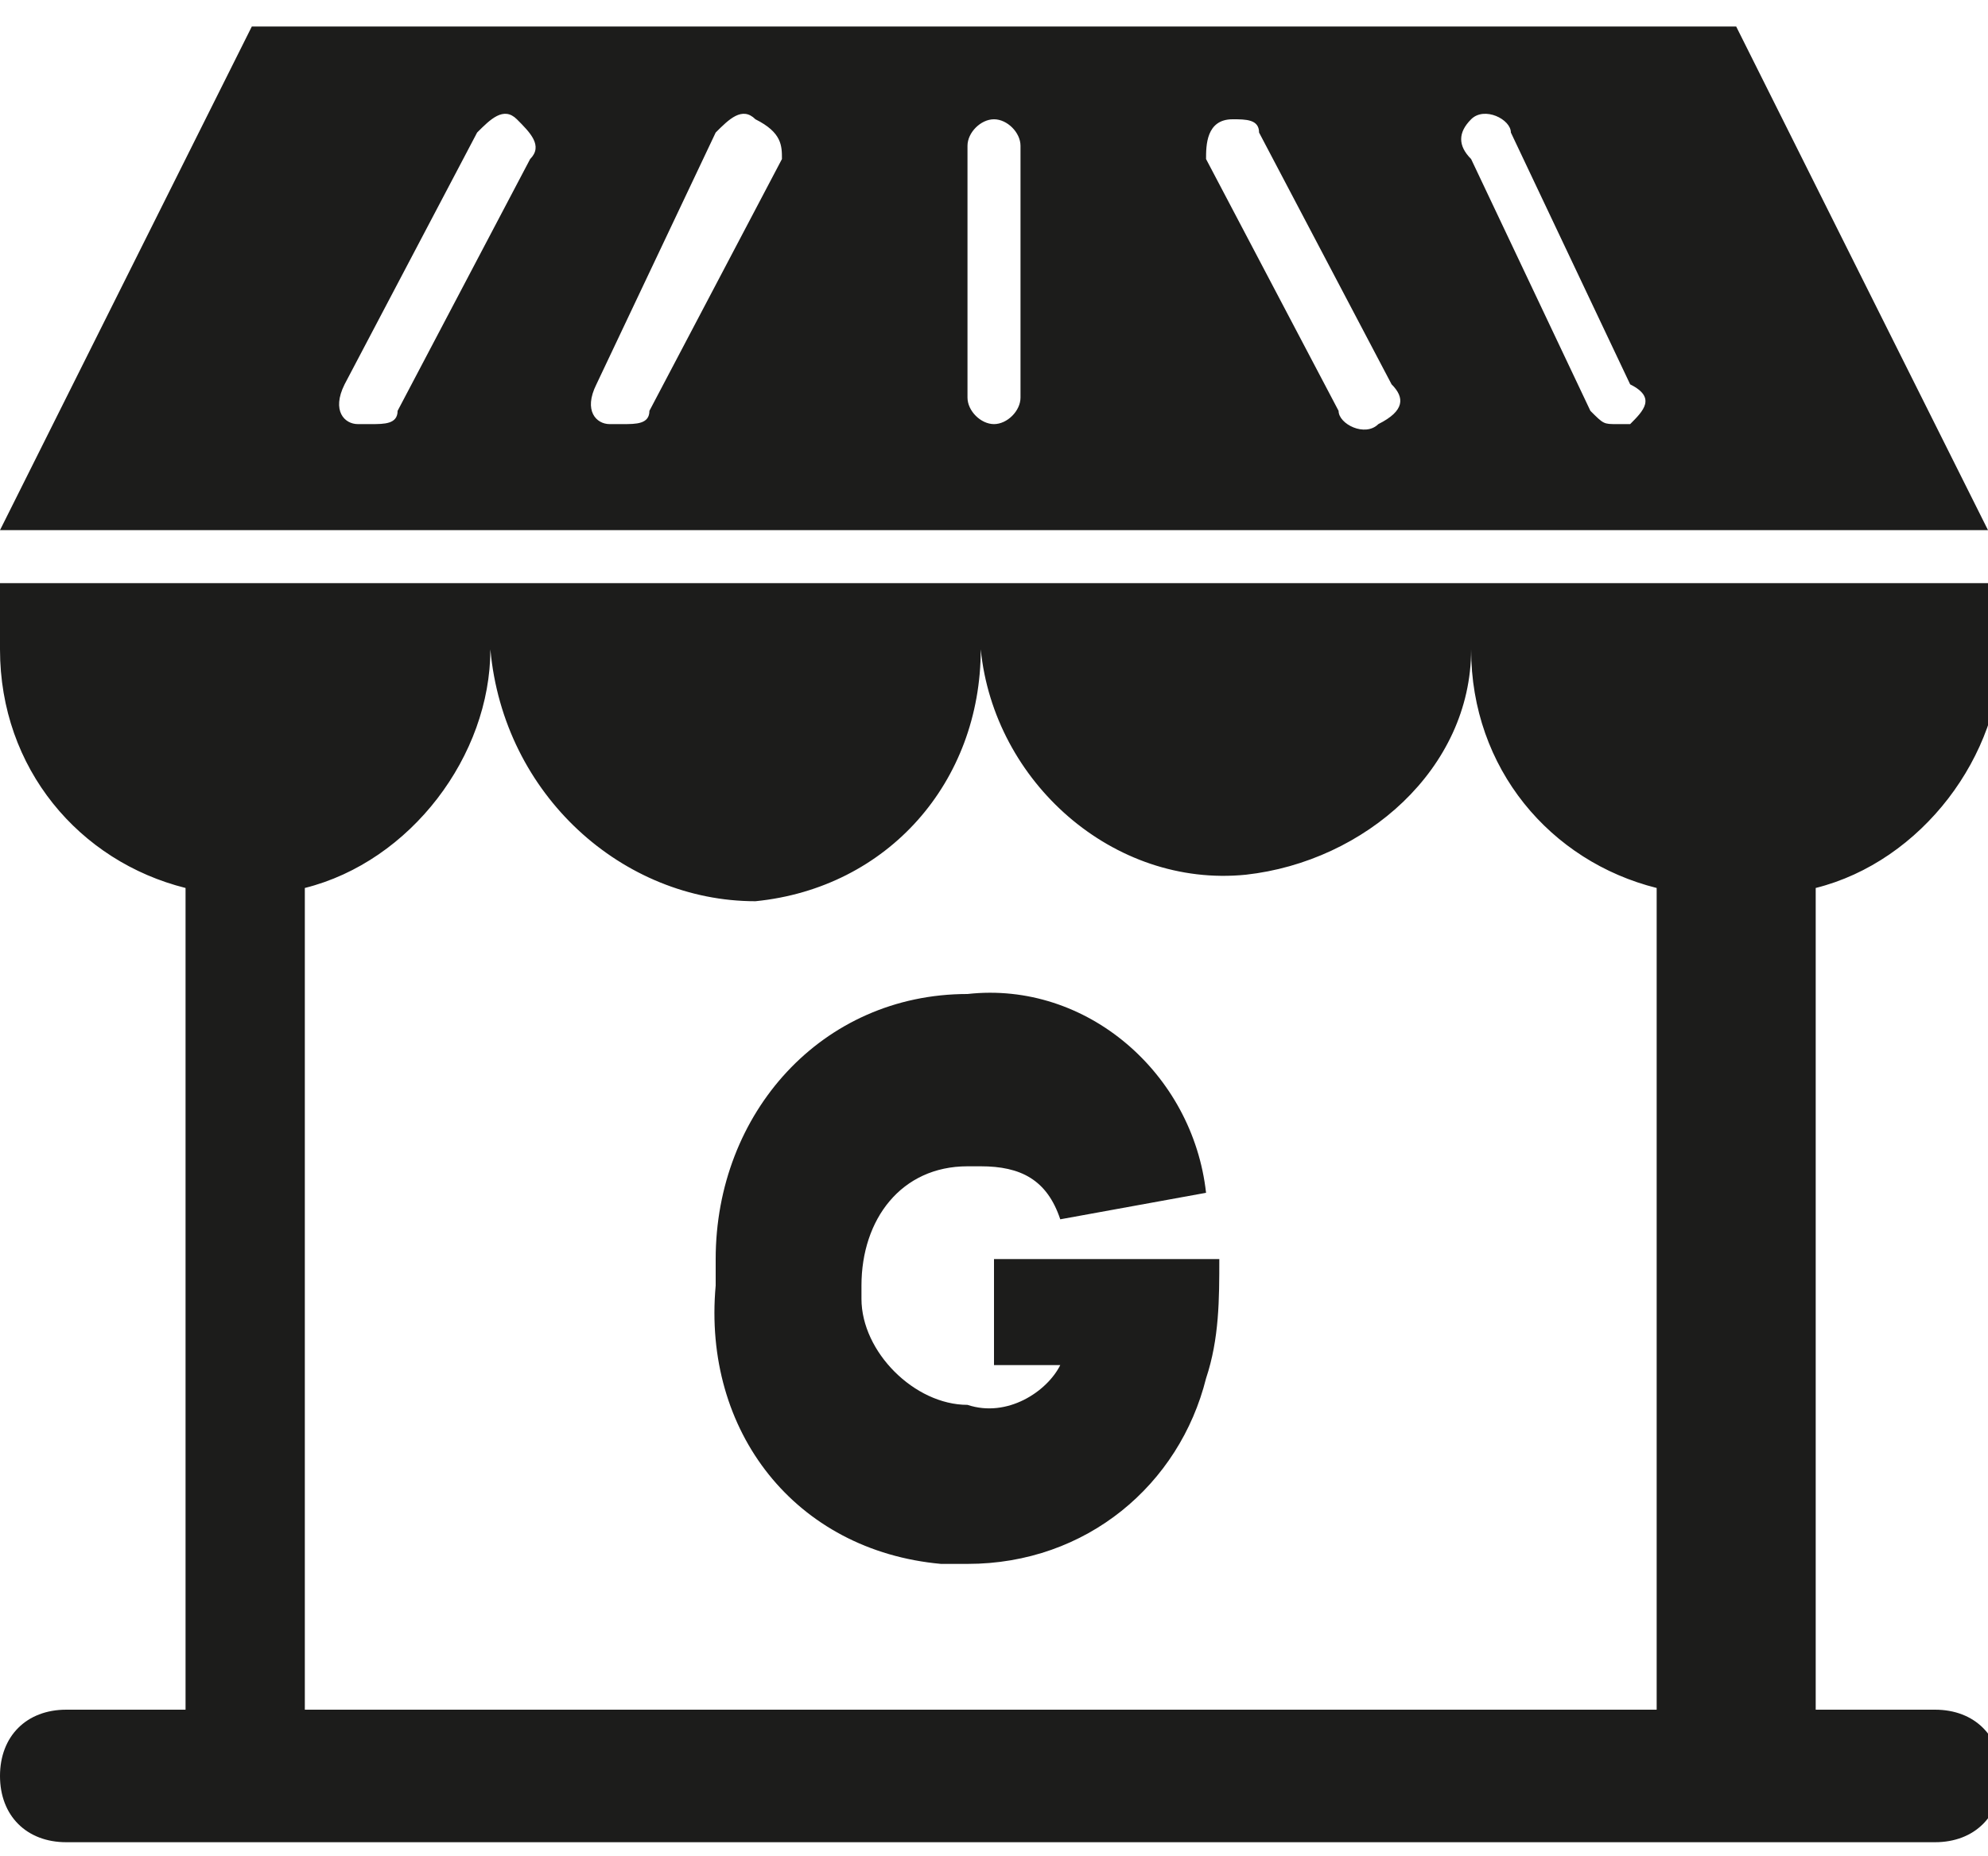
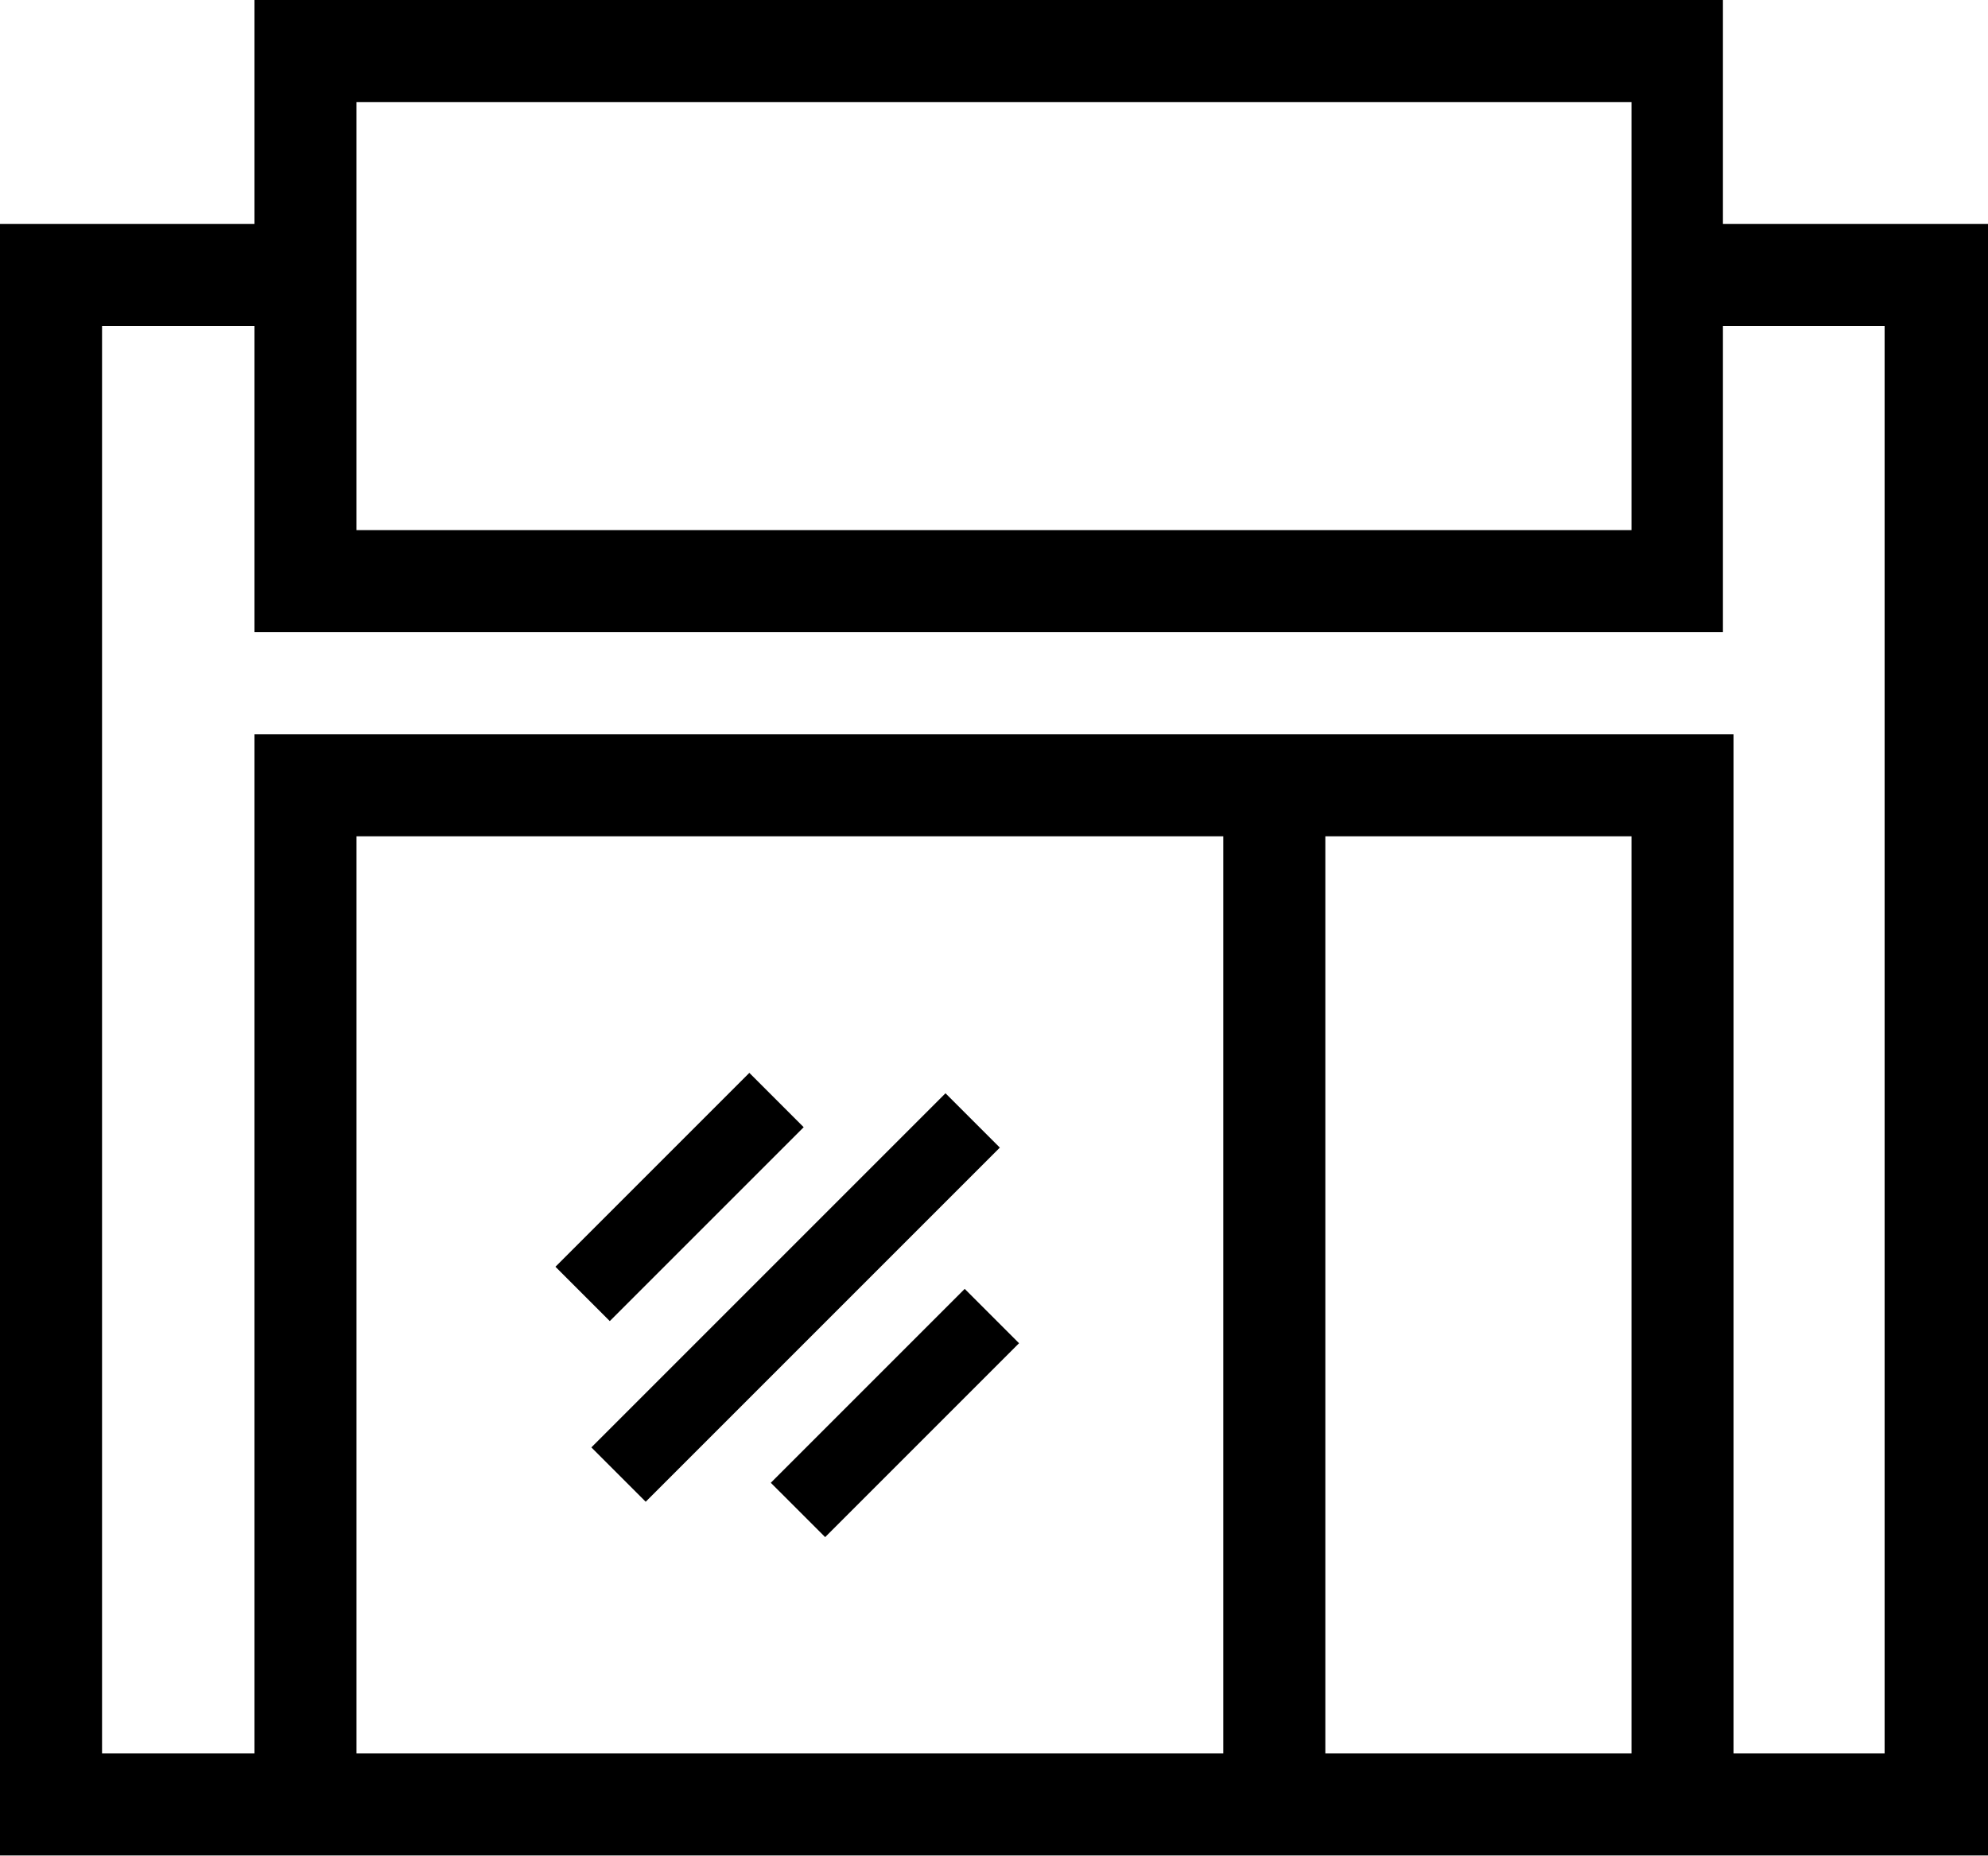
- <svg xmlns="http://www.w3.org/2000/svg" viewBox="0 0 15 14" enable-background="new 0 0 15 14">
-   <style type="text/css">.st0{fill:#1C1C1B;}</style>
-   <path class="st0" d="M0 4.9c0 .9.6 1.6 1.4 1.8v6.2h-.9c-.3 0-.5.2-.5.5s.2.5.5.5h14.1c.3 0 .5-.2.5-.5s-.2-.5-.5-.5h-.9v-6.2c.8-.2 1.4-1 1.4-1.8v-.5h-15.1v.5zm2.3 1.8c.8-.2 1.4-1 1.4-1.8.1 1.1 1 1.9 2 1.9 1-.1 1.7-.9 1.7-1.9.1 1 1 1.8 2 1.7.9-.1 1.7-.8 1.7-1.7 0 .9.6 1.6 1.4 1.8v6.2h-10.2v-6.2zM13.1.2h-11.2l-1.9 3.8h15l-1.9-3.8zm-9.1 1l-1 1.9c0 .1-.1.1-.2.1h-.1c-.1 0-.2-.1-.1-.3l1-1.9c.1-.1.2-.2.3-.1.1.1.2.2.1.3zm1.9 0l-1 1.9c0 .1-.1.1-.2.1h-.1c-.1 0-.2-.1-.1-.3l.9-1.9c.1-.1.2-.2.3-.1.2.1.2.2.2.3zm1.8 1.8c0 .1-.1.2-.2.2s-.2-.1-.2-.2v-1.9c0-.1.1-.2.2-.2s.2.1.2.2v1.9zm2.7.2c-.1.1-.3 0-.3-.1l-1-1.9c0-.1 0-.3.2-.3.1 0 .2 0 .2.1l1 1.9c.1.1.1.2-.1.3zm1.9 0h-.1c-.1 0-.1 0-.2-.1l-.9-1.9c-.1-.1-.1-.2 0-.3s.3 0 .3.1l.9 1.9c.2.1.1.2 0 .3zM7.3 11.8c.9 0 1.6-.6 1.8-1.4.1-.3.1-.6.1-.9h-1.7v.8h.5c-.1.2-.4.4-.7.3-.4 0-.8-.4-.8-.8v-.1c0-.5.3-.9.8-.9h.1c.3 0 .5.1.6.4l1.1-.2c-.1-.9-.9-1.6-1.8-1.5-1.1 0-1.9.9-1.9 2v.2c-.1 1.1.6 2 1.7 2.1h.2z" />
+ <svg xmlns="http://www.w3.org/2000/svg" viewBox="0 0 15 14">
+   <path d="M4.462 10.921l2.672-2.672.41.41-2.672 2.672zM5.816 11.188l1.463-1.463.41.41-1.463 1.463zM4.191 9.558l1.463-1.463.41.41-1.463 1.463zM13 1.69v-1.69h-11.08v1.69h-1.92v12.31h15v-12.31h-2zm-10.31-.92h9.62v3.23h-9.62v-3.23zm6.54 12.46h-6.54v-6.92h6.54v6.92zm3.08 0h-2.31v-6.92h2.31v6.92zm1.92 0h-1.15v-7.69h-11.16v7.69h-1.15v-10.77h1.15v2.31h11.08v-2.31h1.22v10.77z" />
</svg>
